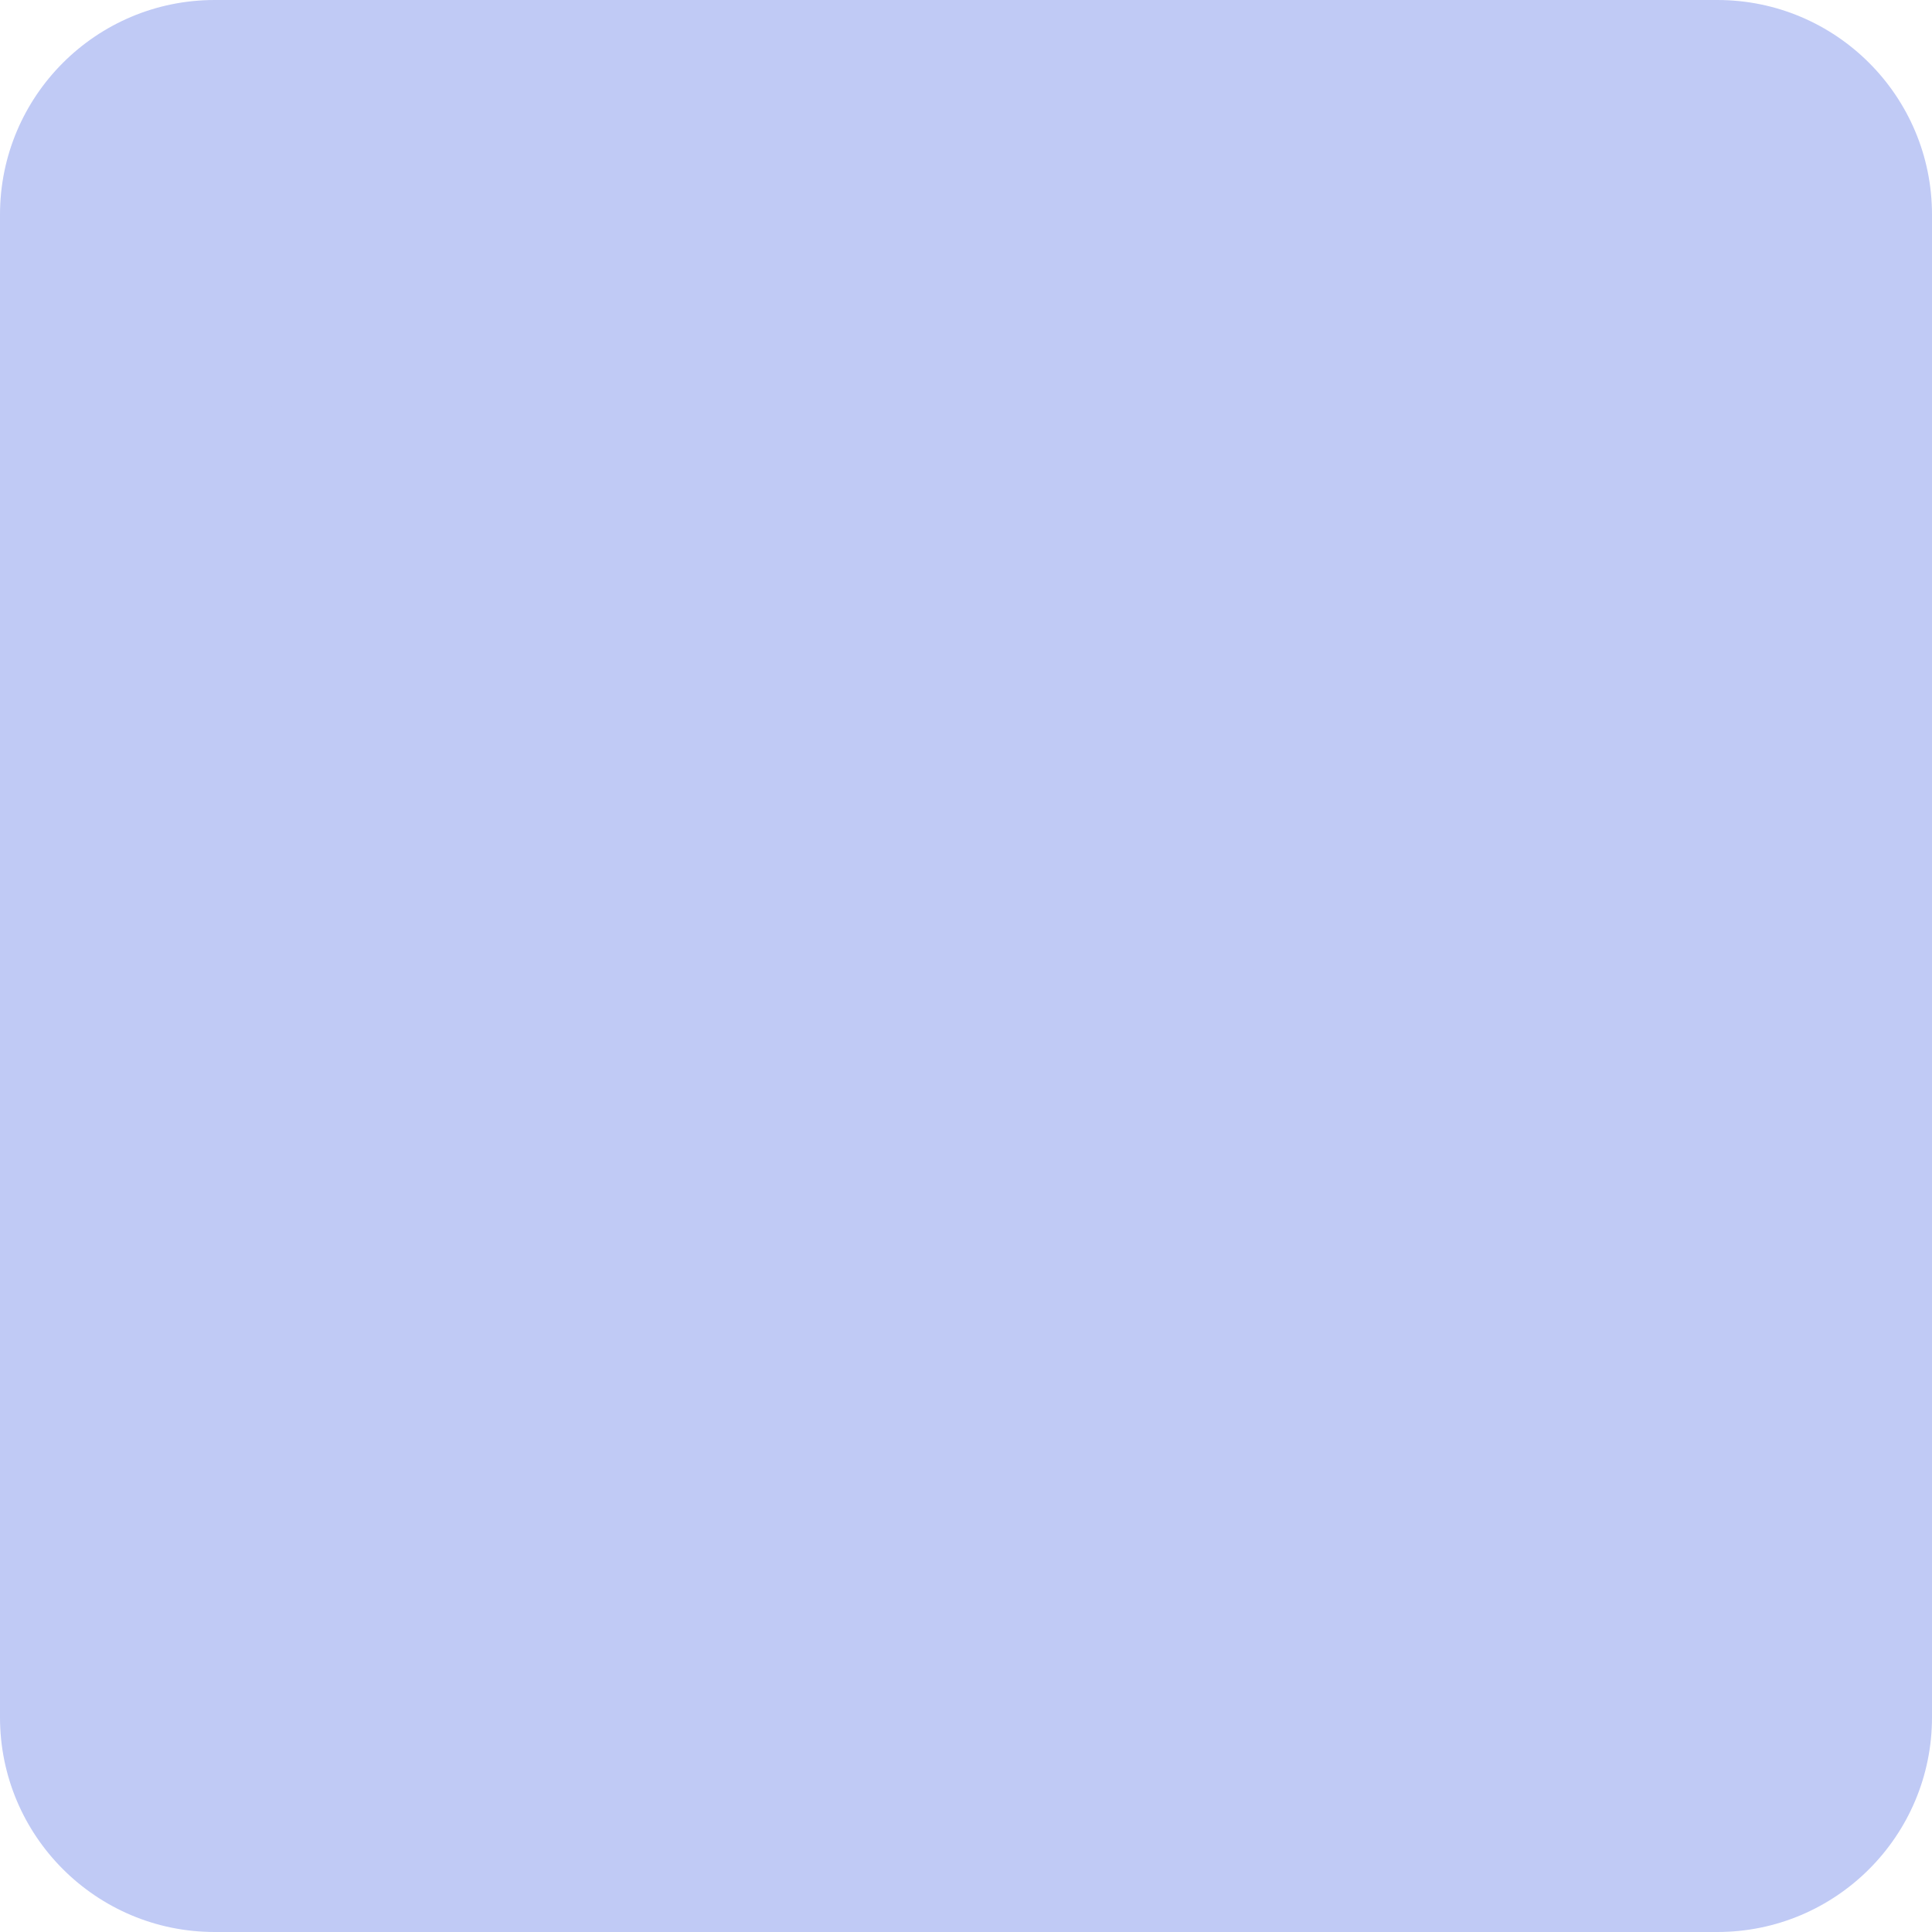
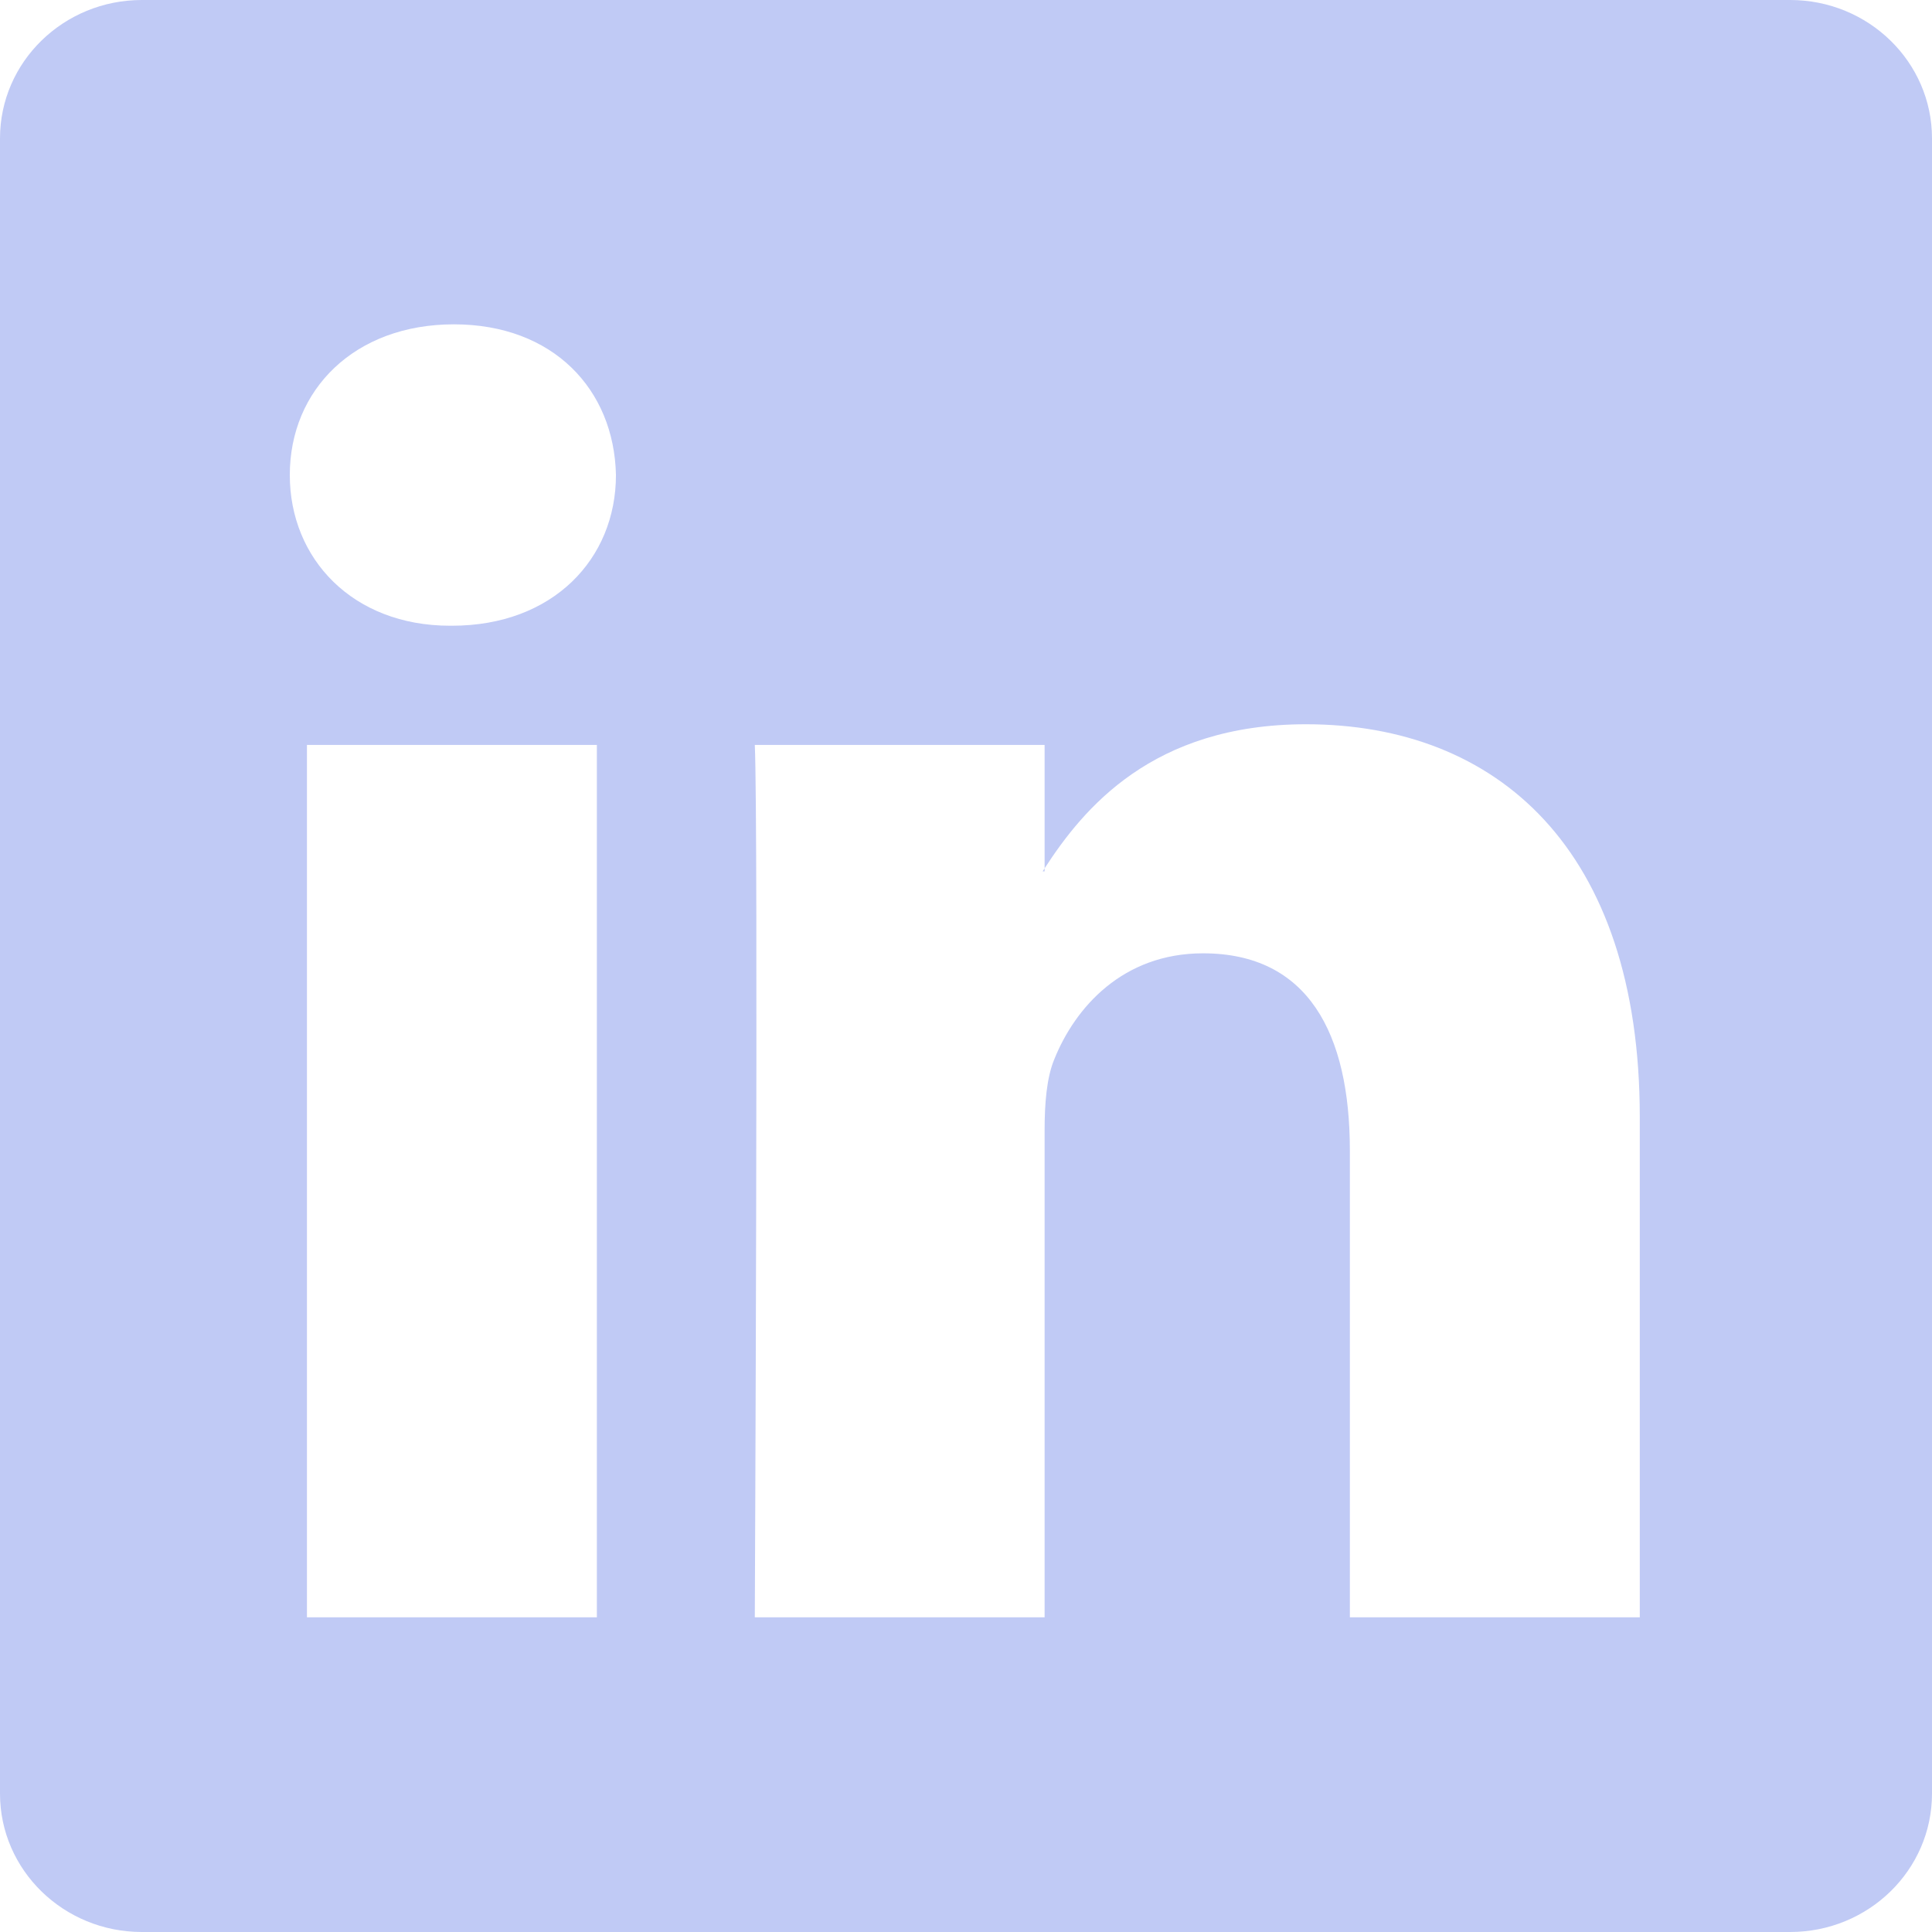
- <svg xmlns="http://www.w3.org/2000/svg" fill="#c0caf5" height="72" viewBox="0 0 72 72" width="72">
-   <g fill-rule="evenodd">
-     <path d="M8,72 L64,72 C68.418,72 72,68.418 72,64 L72,8 C72,3.582 68.418,-8.11624501e-16 64,0 L8,0 C3.582,8.11624501e-16 -5.41083001e-16,3.582 0,8 L0,64 C5.41083001e-16,68.418 3.582,72 8,72 Z" />
-     <path d="M62,62 L51.316,62 L51.316,43.802 C51.316,38.813 49.42,36.025 45.471,36.025 C41.175,36.025 38.93,38.926 38.93,43.802 L38.93,62 L28.633,62 L28.633,27.333 L38.93,27.333 L38.93,32.003 C38.93,32.003 42.026,26.274 49.383,26.274 C56.736,26.274 62,30.764 62,40.051 L62,62 Z M16.349,22.794 C12.842,22.794 10,19.93 10,16.397 C10,12.864 12.842,10 16.349,10 C19.857,10 22.697,12.864 22.697,16.397 C22.697,19.93 19.857,22.794 16.349,22.794 Z M11.033,62 L21.769,62 L21.769,27.333 L11.033,27.333 L11.033,62 Z" />
-   </g>
+ <svg xmlns="http://www.w3.org/2000/svg" fill="#c0caf5" width="16" height="16" class="bi bi-linkedin" viewBox="0 0 16 16">
+   <path d="M0 1.146C0 .513.526 0 1.175 0h13.65C15.474 0 16 .513 16 1.146v13.708c0 .633-.526 1.146-1.175 1.146H1.175C.526 16 0 15.487 0 14.854zm4.943 12.248V6.169H2.542v7.225zm-1.2-8.212c.837 0 1.358-.554 1.358-1.248-.015-.709-.52-1.248-1.342-1.248S2.4 3.226 2.4 3.934c0 .694.521 1.248 1.327 1.248zm4.908 8.212V9.359c0-.216.016-.432.08-.586.173-.431.568-.878 1.232-.878.869 0 1.216.662 1.216 1.634v3.865h2.401V9.25c0-2.22-1.184-3.252-2.764-3.252-1.274 0-1.845.7-2.165 1.193v.025h-.016l.016-.025V6.169h-2.4c.03.678 0 7.225 0 7.225z" />
</svg>
